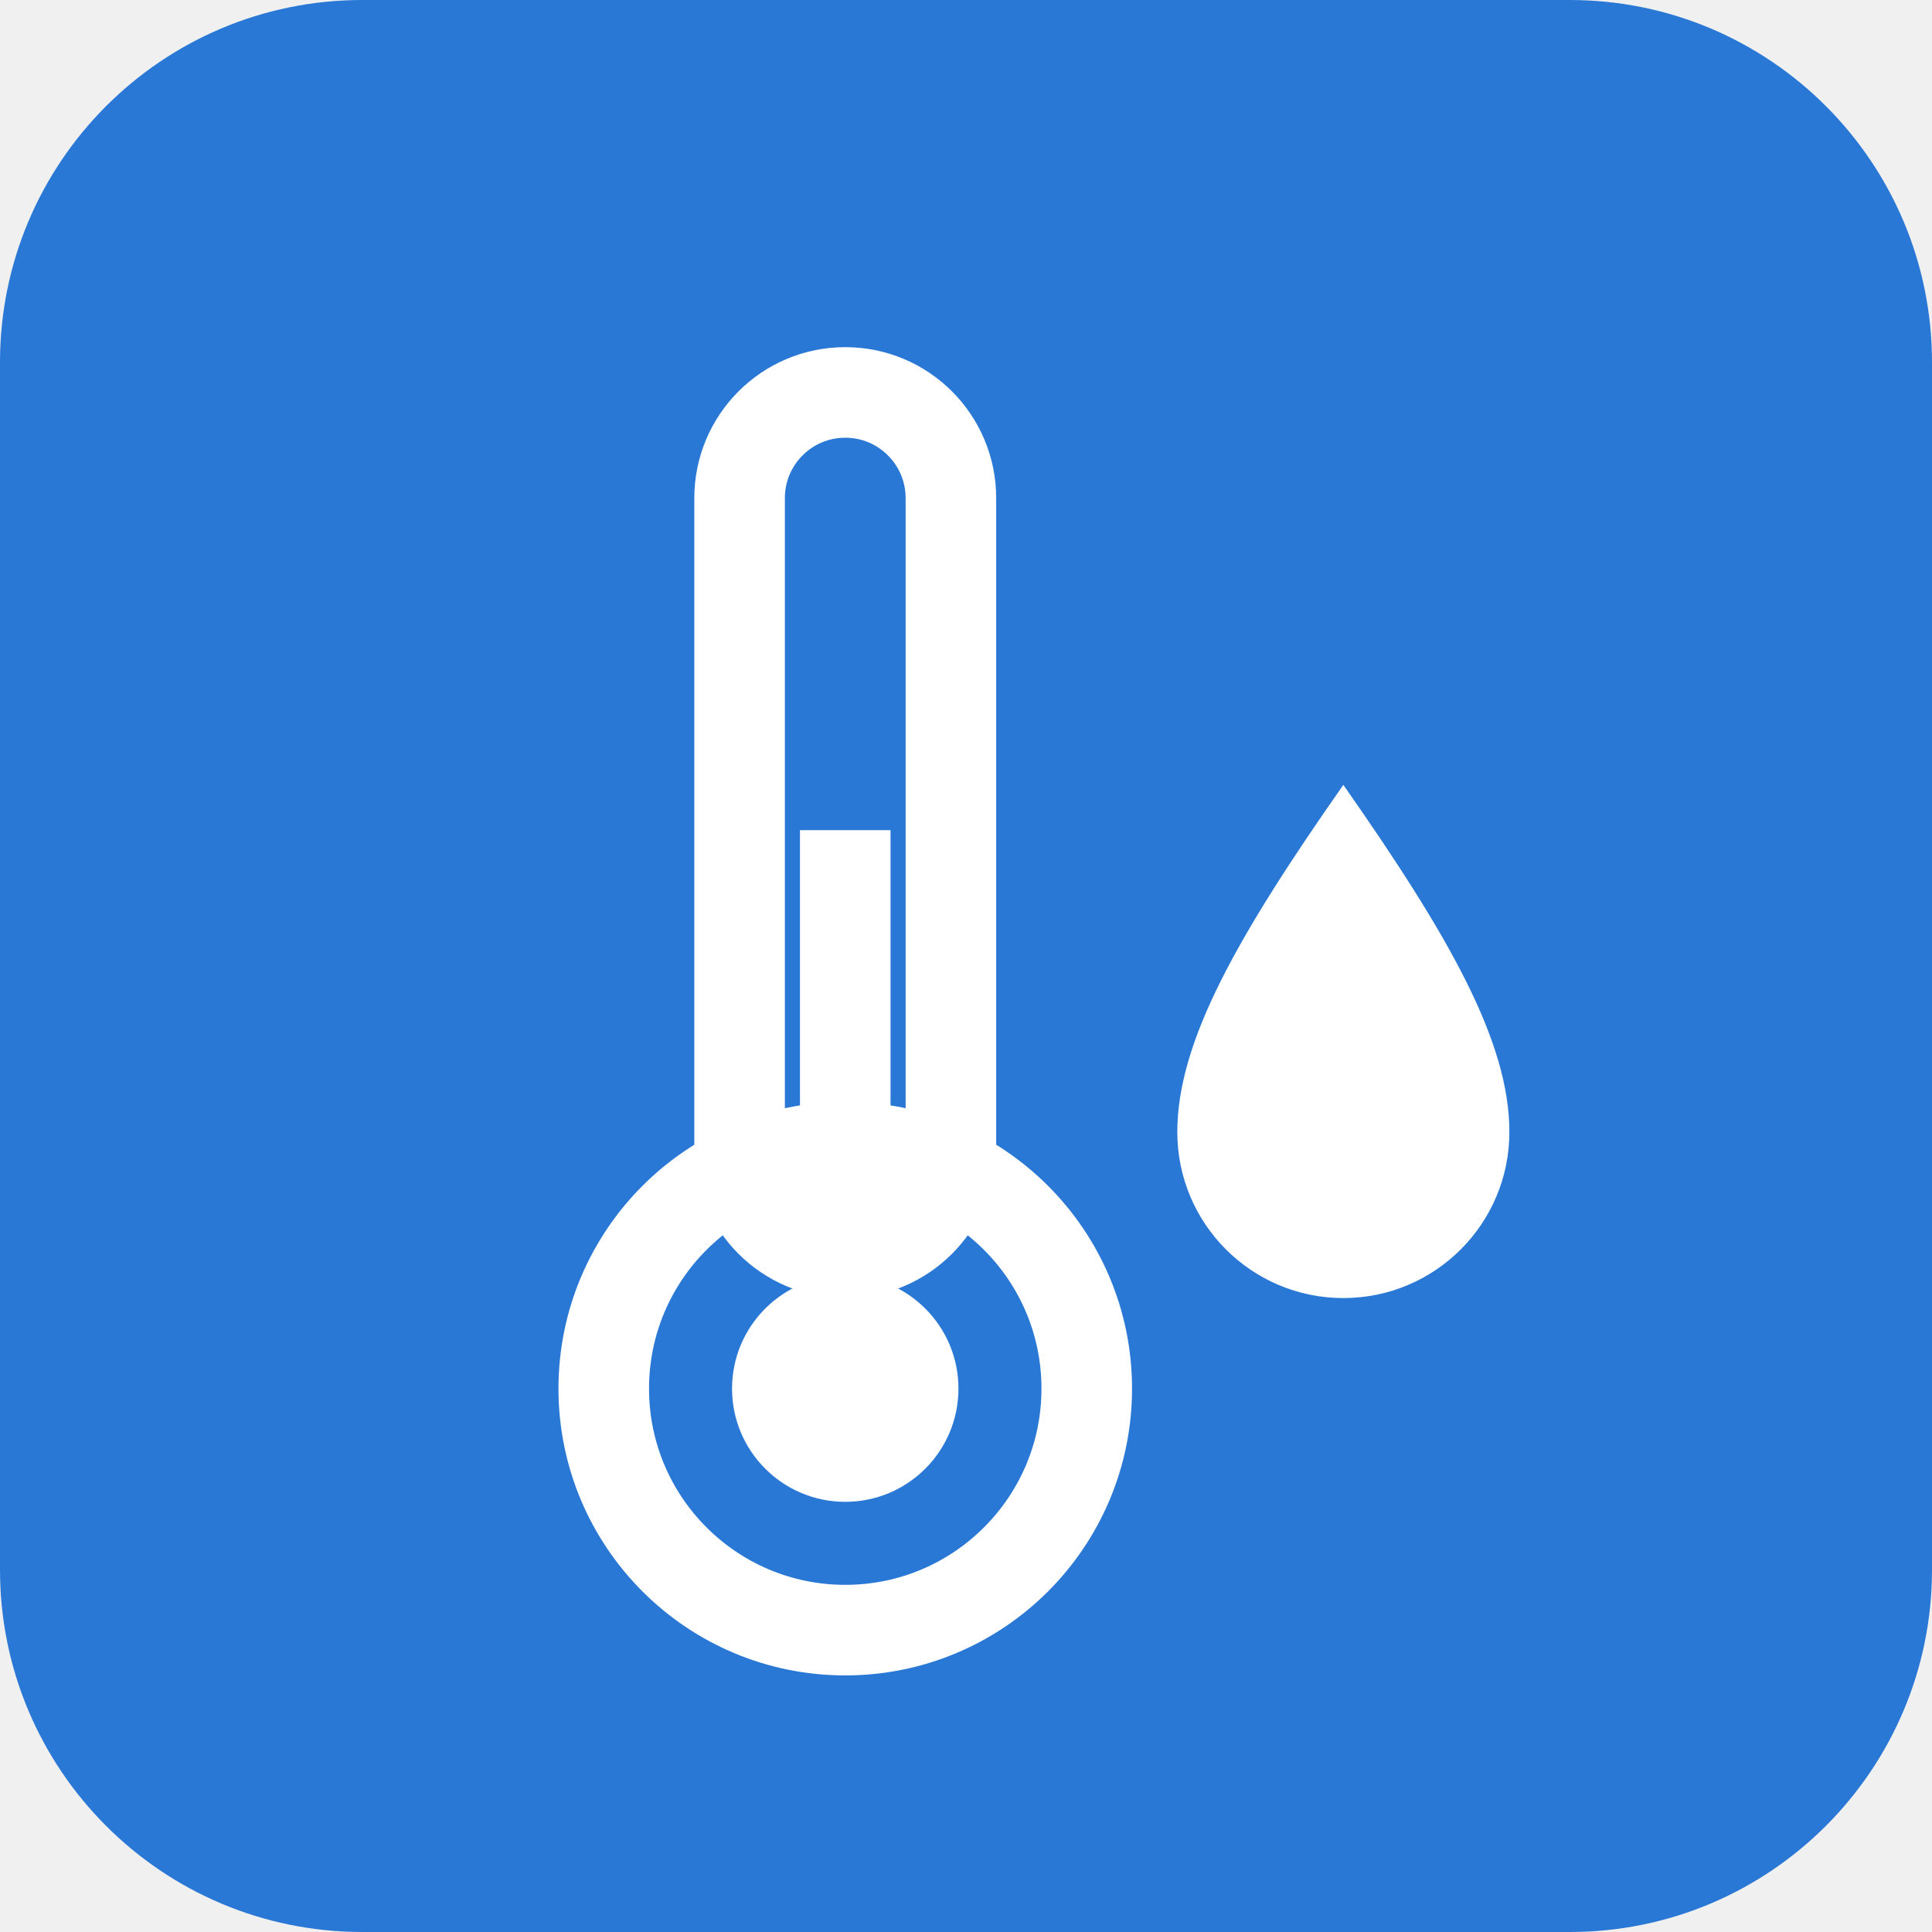
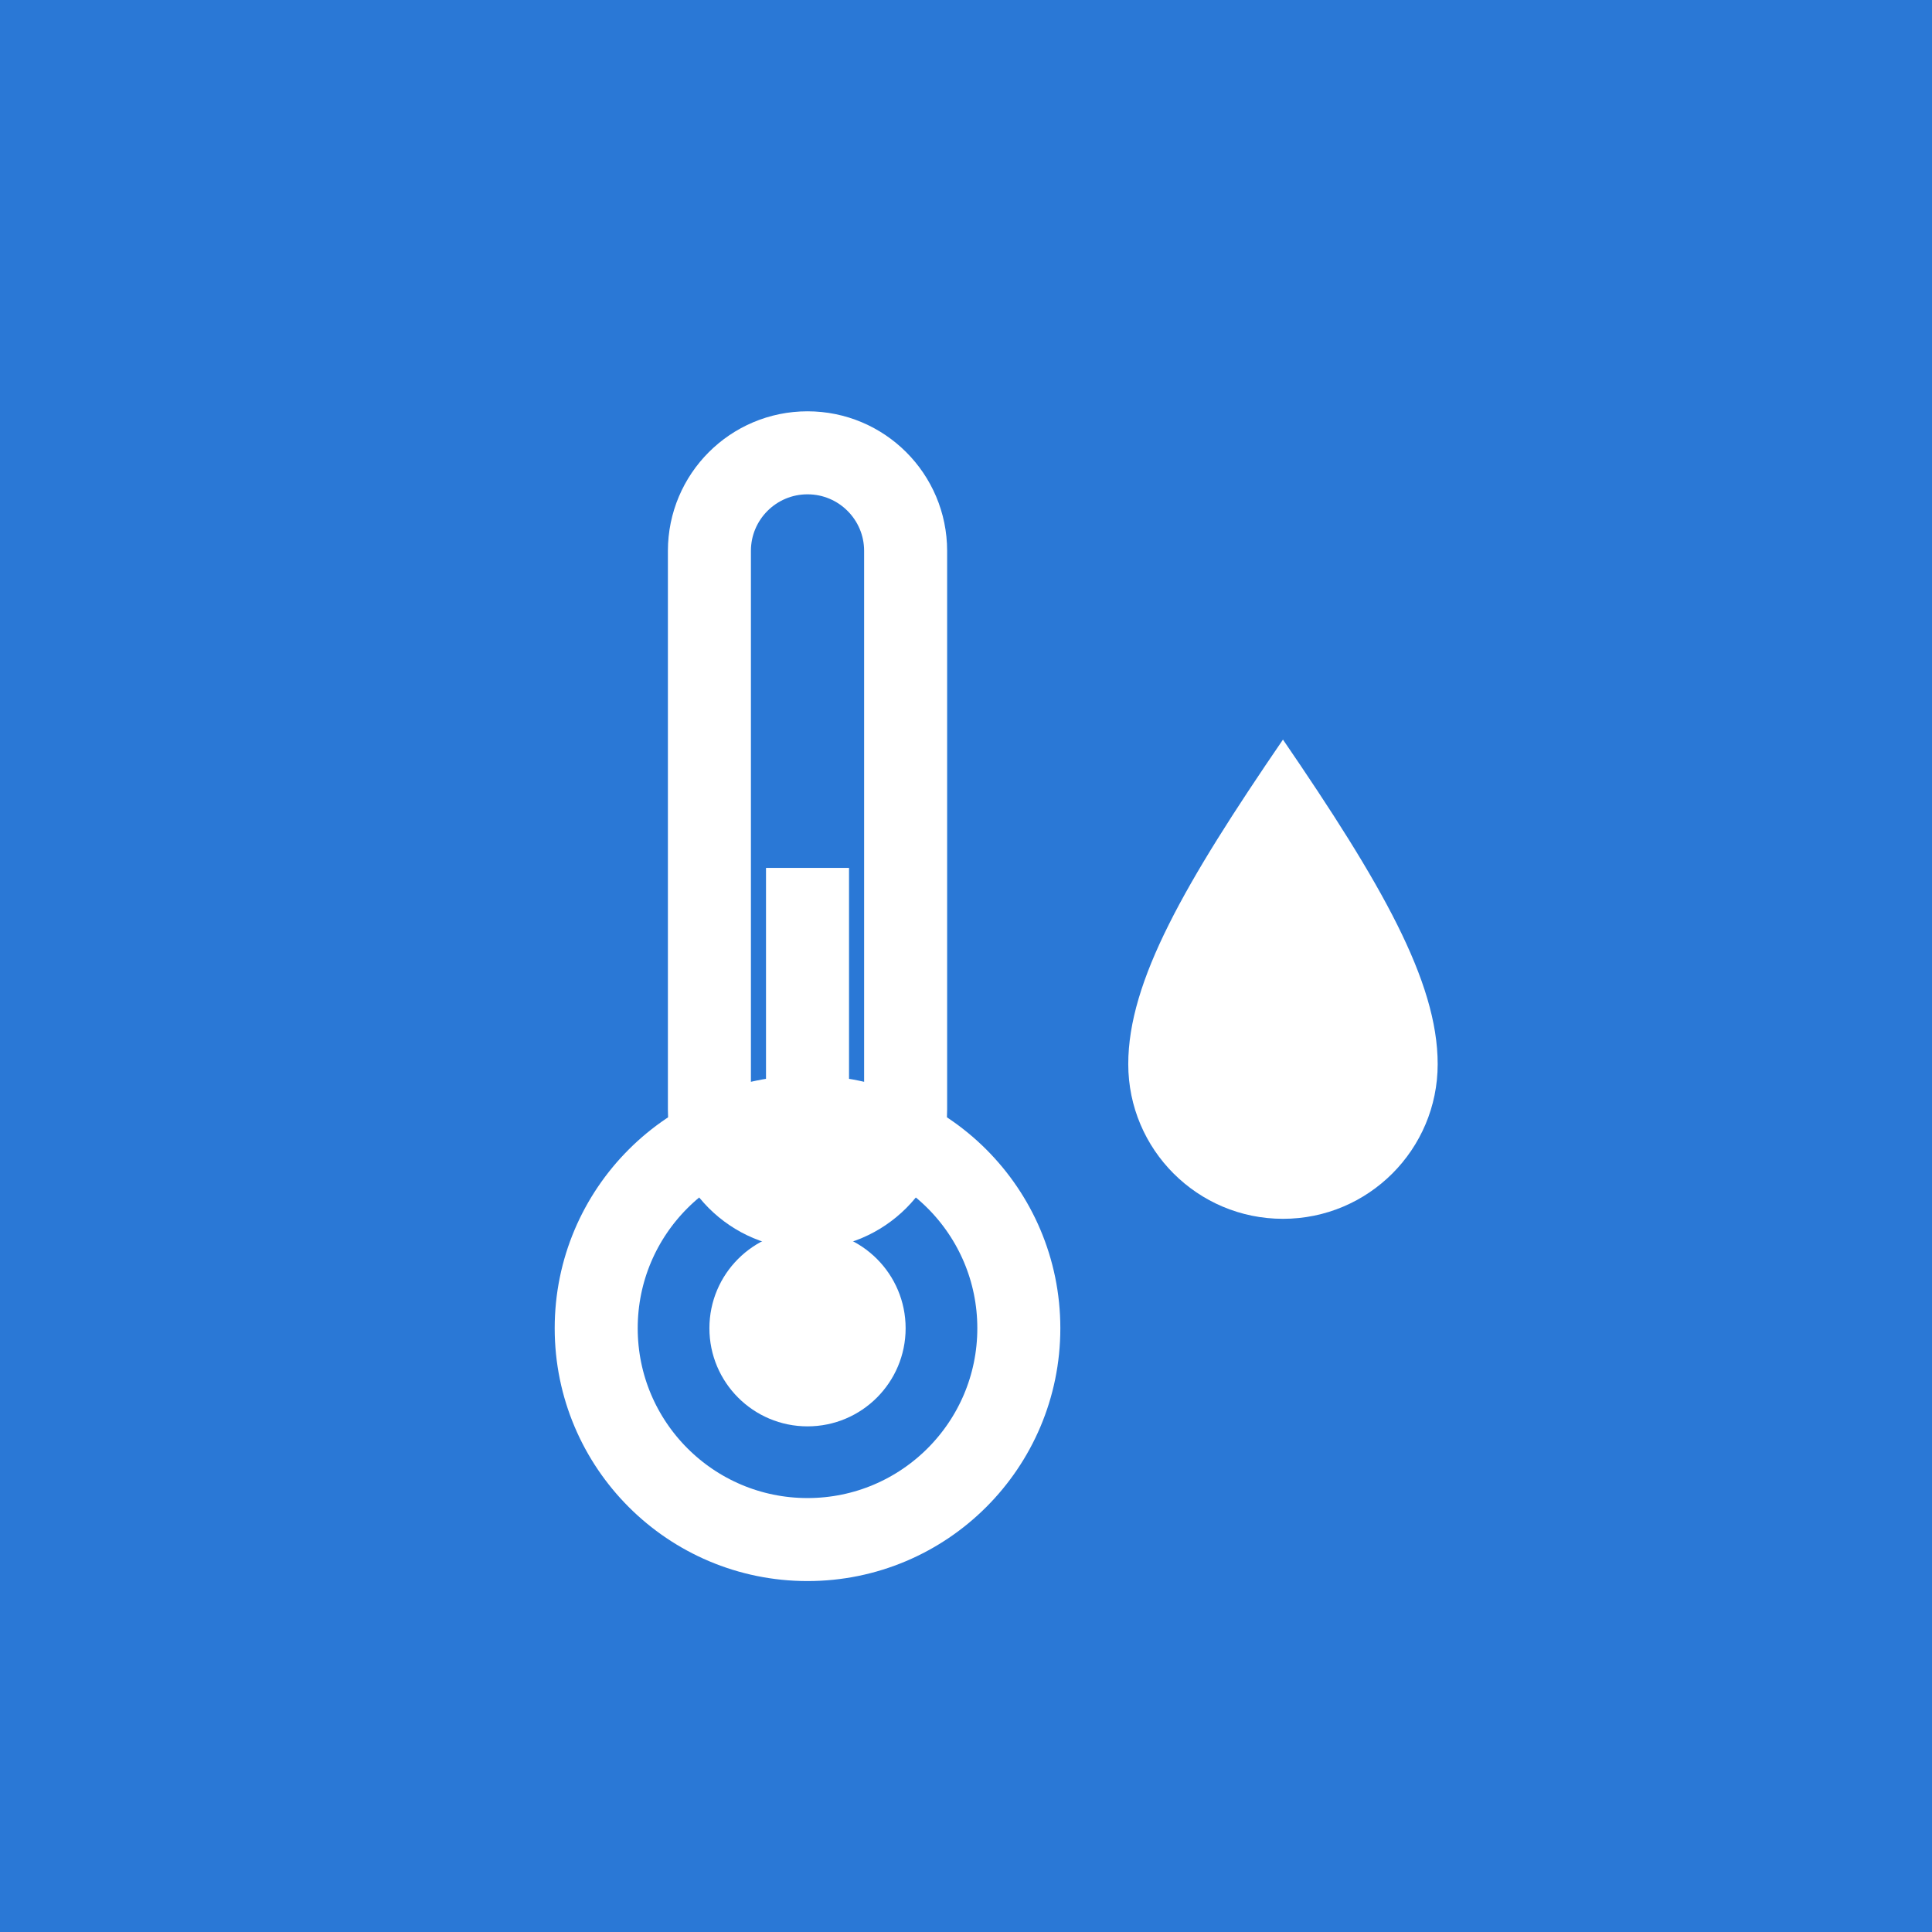
<svg xmlns="http://www.w3.org/2000/svg" viewBox="0 0 512 512">
-   <rect width="512" height="512" rx="96" fill="#2a78d6" />
-   <rect x="196" y="104" width="56" height="228" rx="28" fill="none" stroke="#ffffff" stroke-width="24" />
-   <circle cx="224" cy="368" r="64" fill="none" stroke="#ffffff" stroke-width="24" />
-   <circle cx="224" cy="368" r="30" fill="#ffffff" />
-   <rect x="212" y="220" width="24" height="120" fill="#ffffff" />
-   <path d="M356 208c28 40 44 68 44 92a44 44 0 0 1-88 0c0-24 16-52 44-92z" fill="#ffffff" />
+   <rect width="512" height="512" fill="#2a78d6" />
+   <rect x="188" y="120" width="52" height="200" rx="26" fill="none" stroke="#ffffff" stroke-width="22" />
+   <circle cx="214" cy="352" r="56" fill="none" stroke="#ffffff" stroke-width="22" />
+   <circle cx="214" cy="352" r="26" fill="#ffffff" />
+   <rect x="203" y="230" width="22" height="110" fill="#ffffff" />
+   <path d="M340 196c26 38 41 64 41 86a41 41 0 0 1-82 0c0-22 15-48 41-86z" fill="#ffffff" />
</svg>
